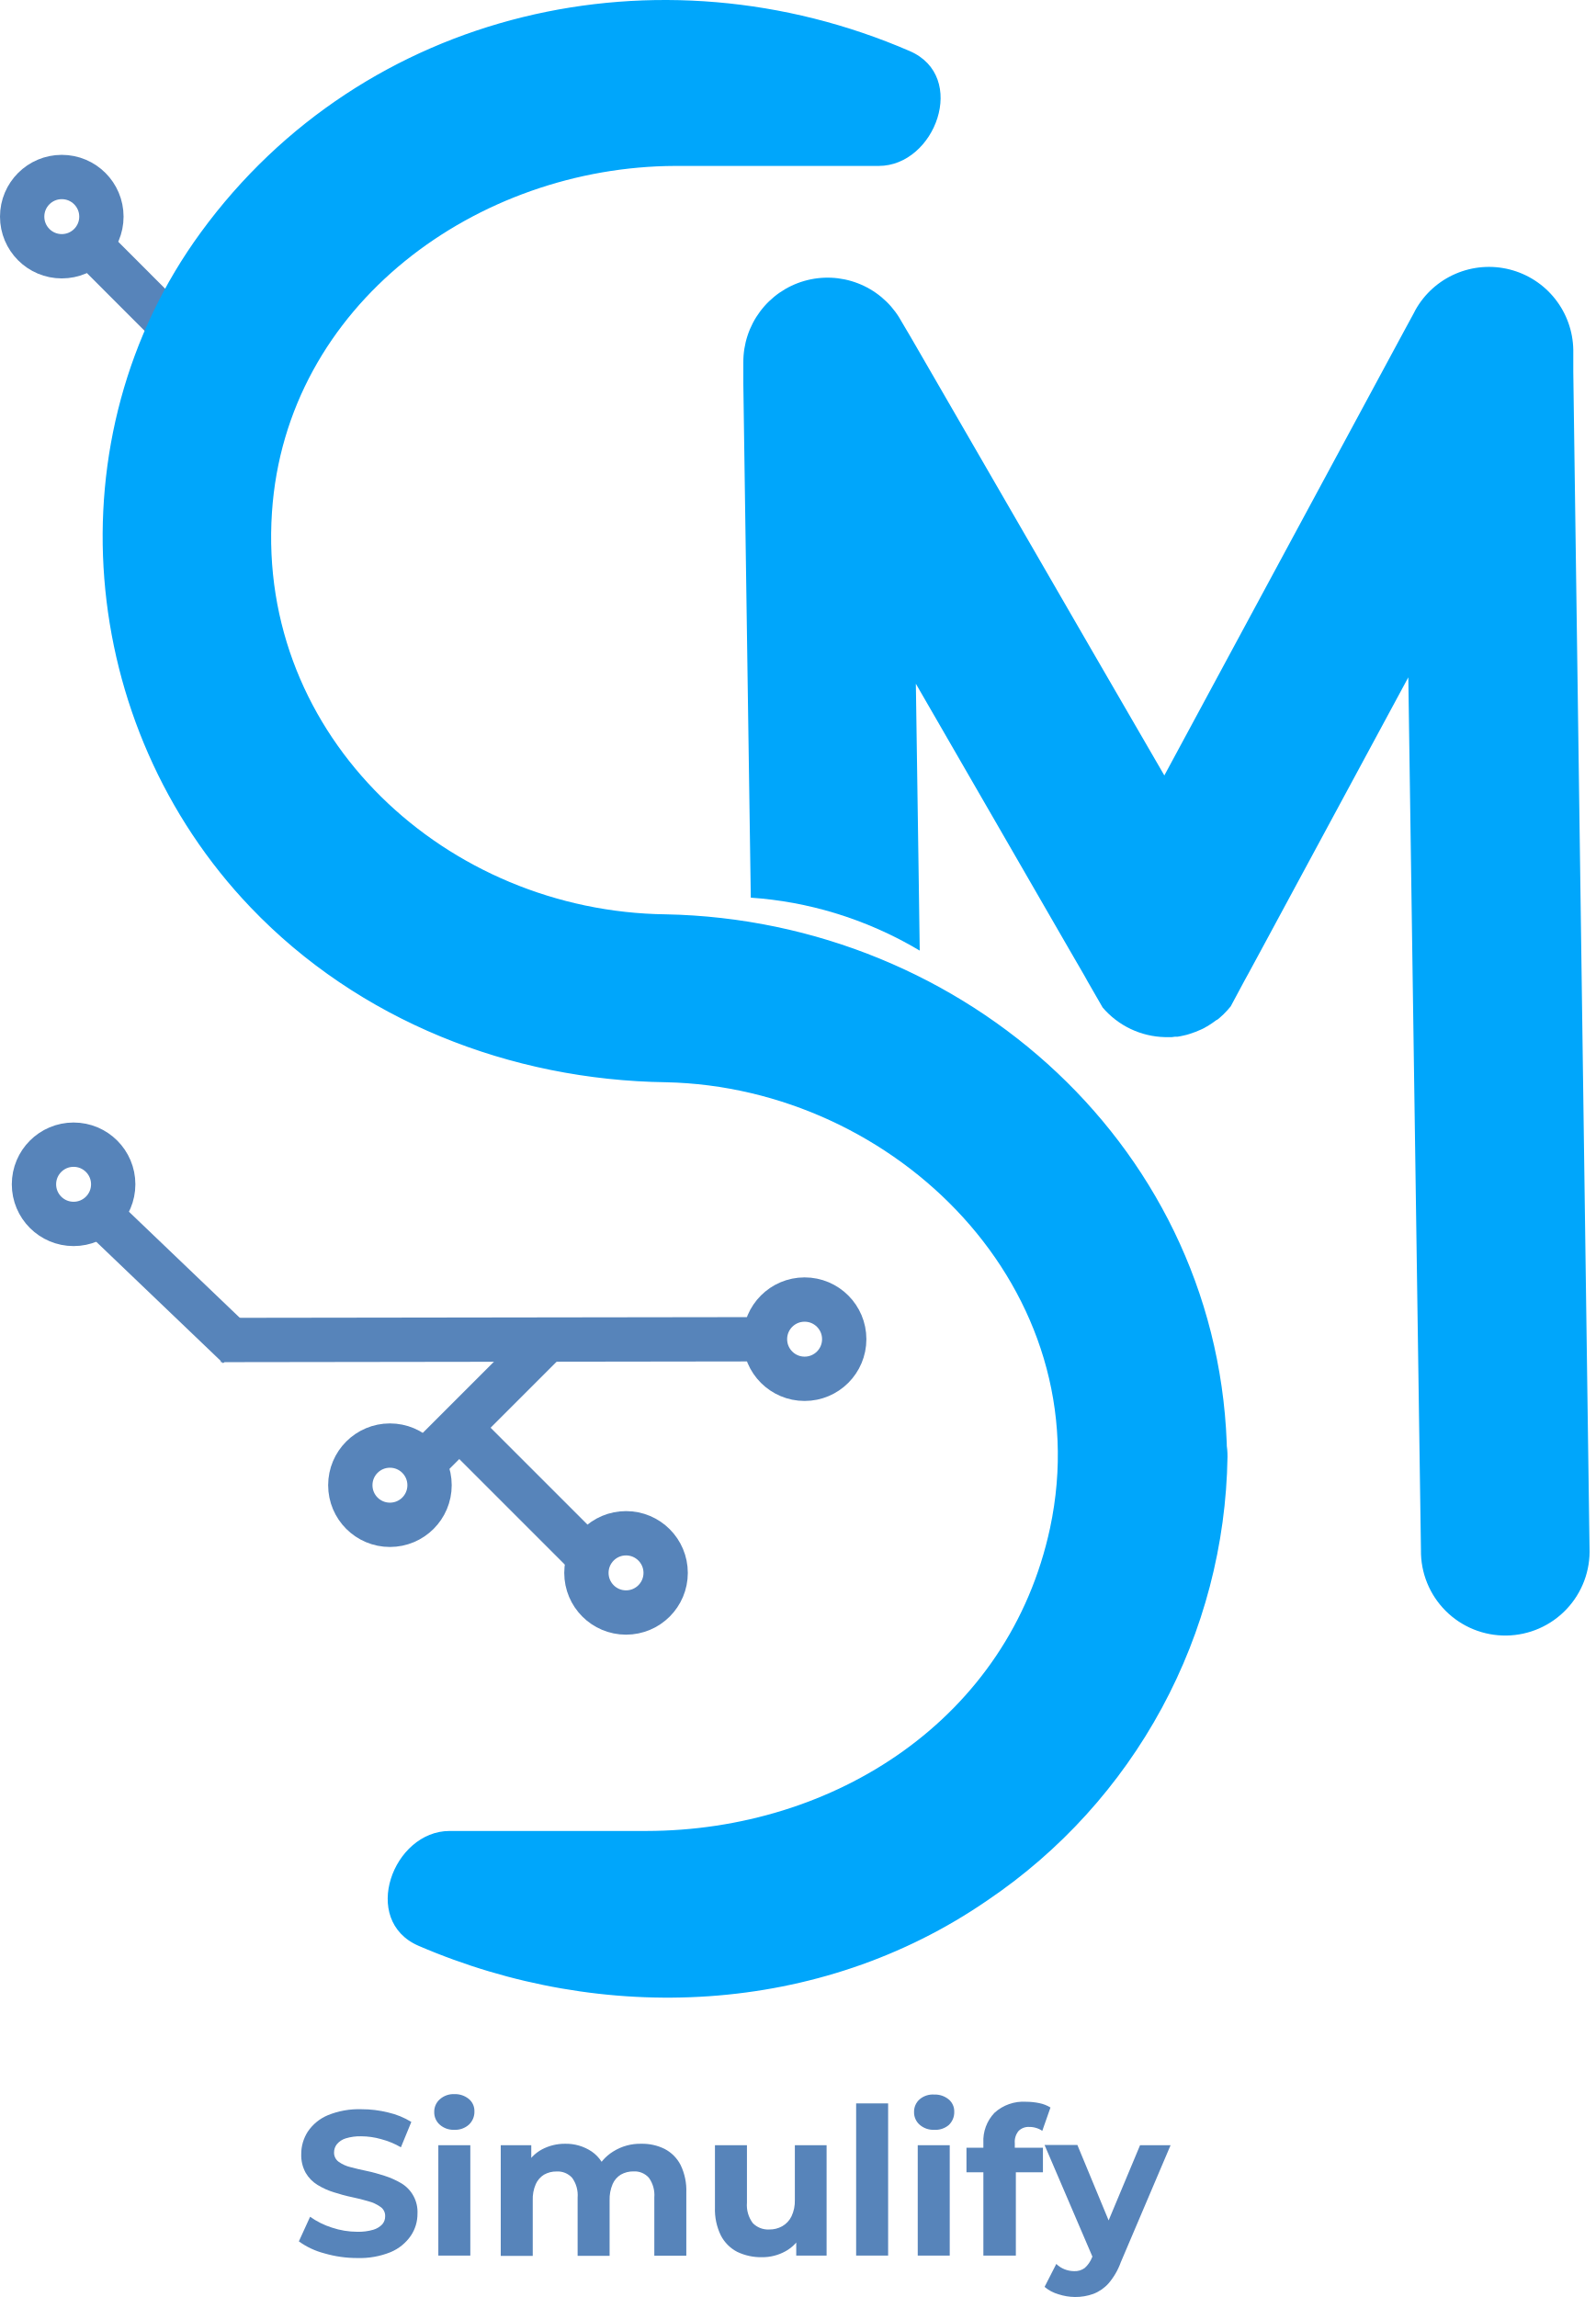
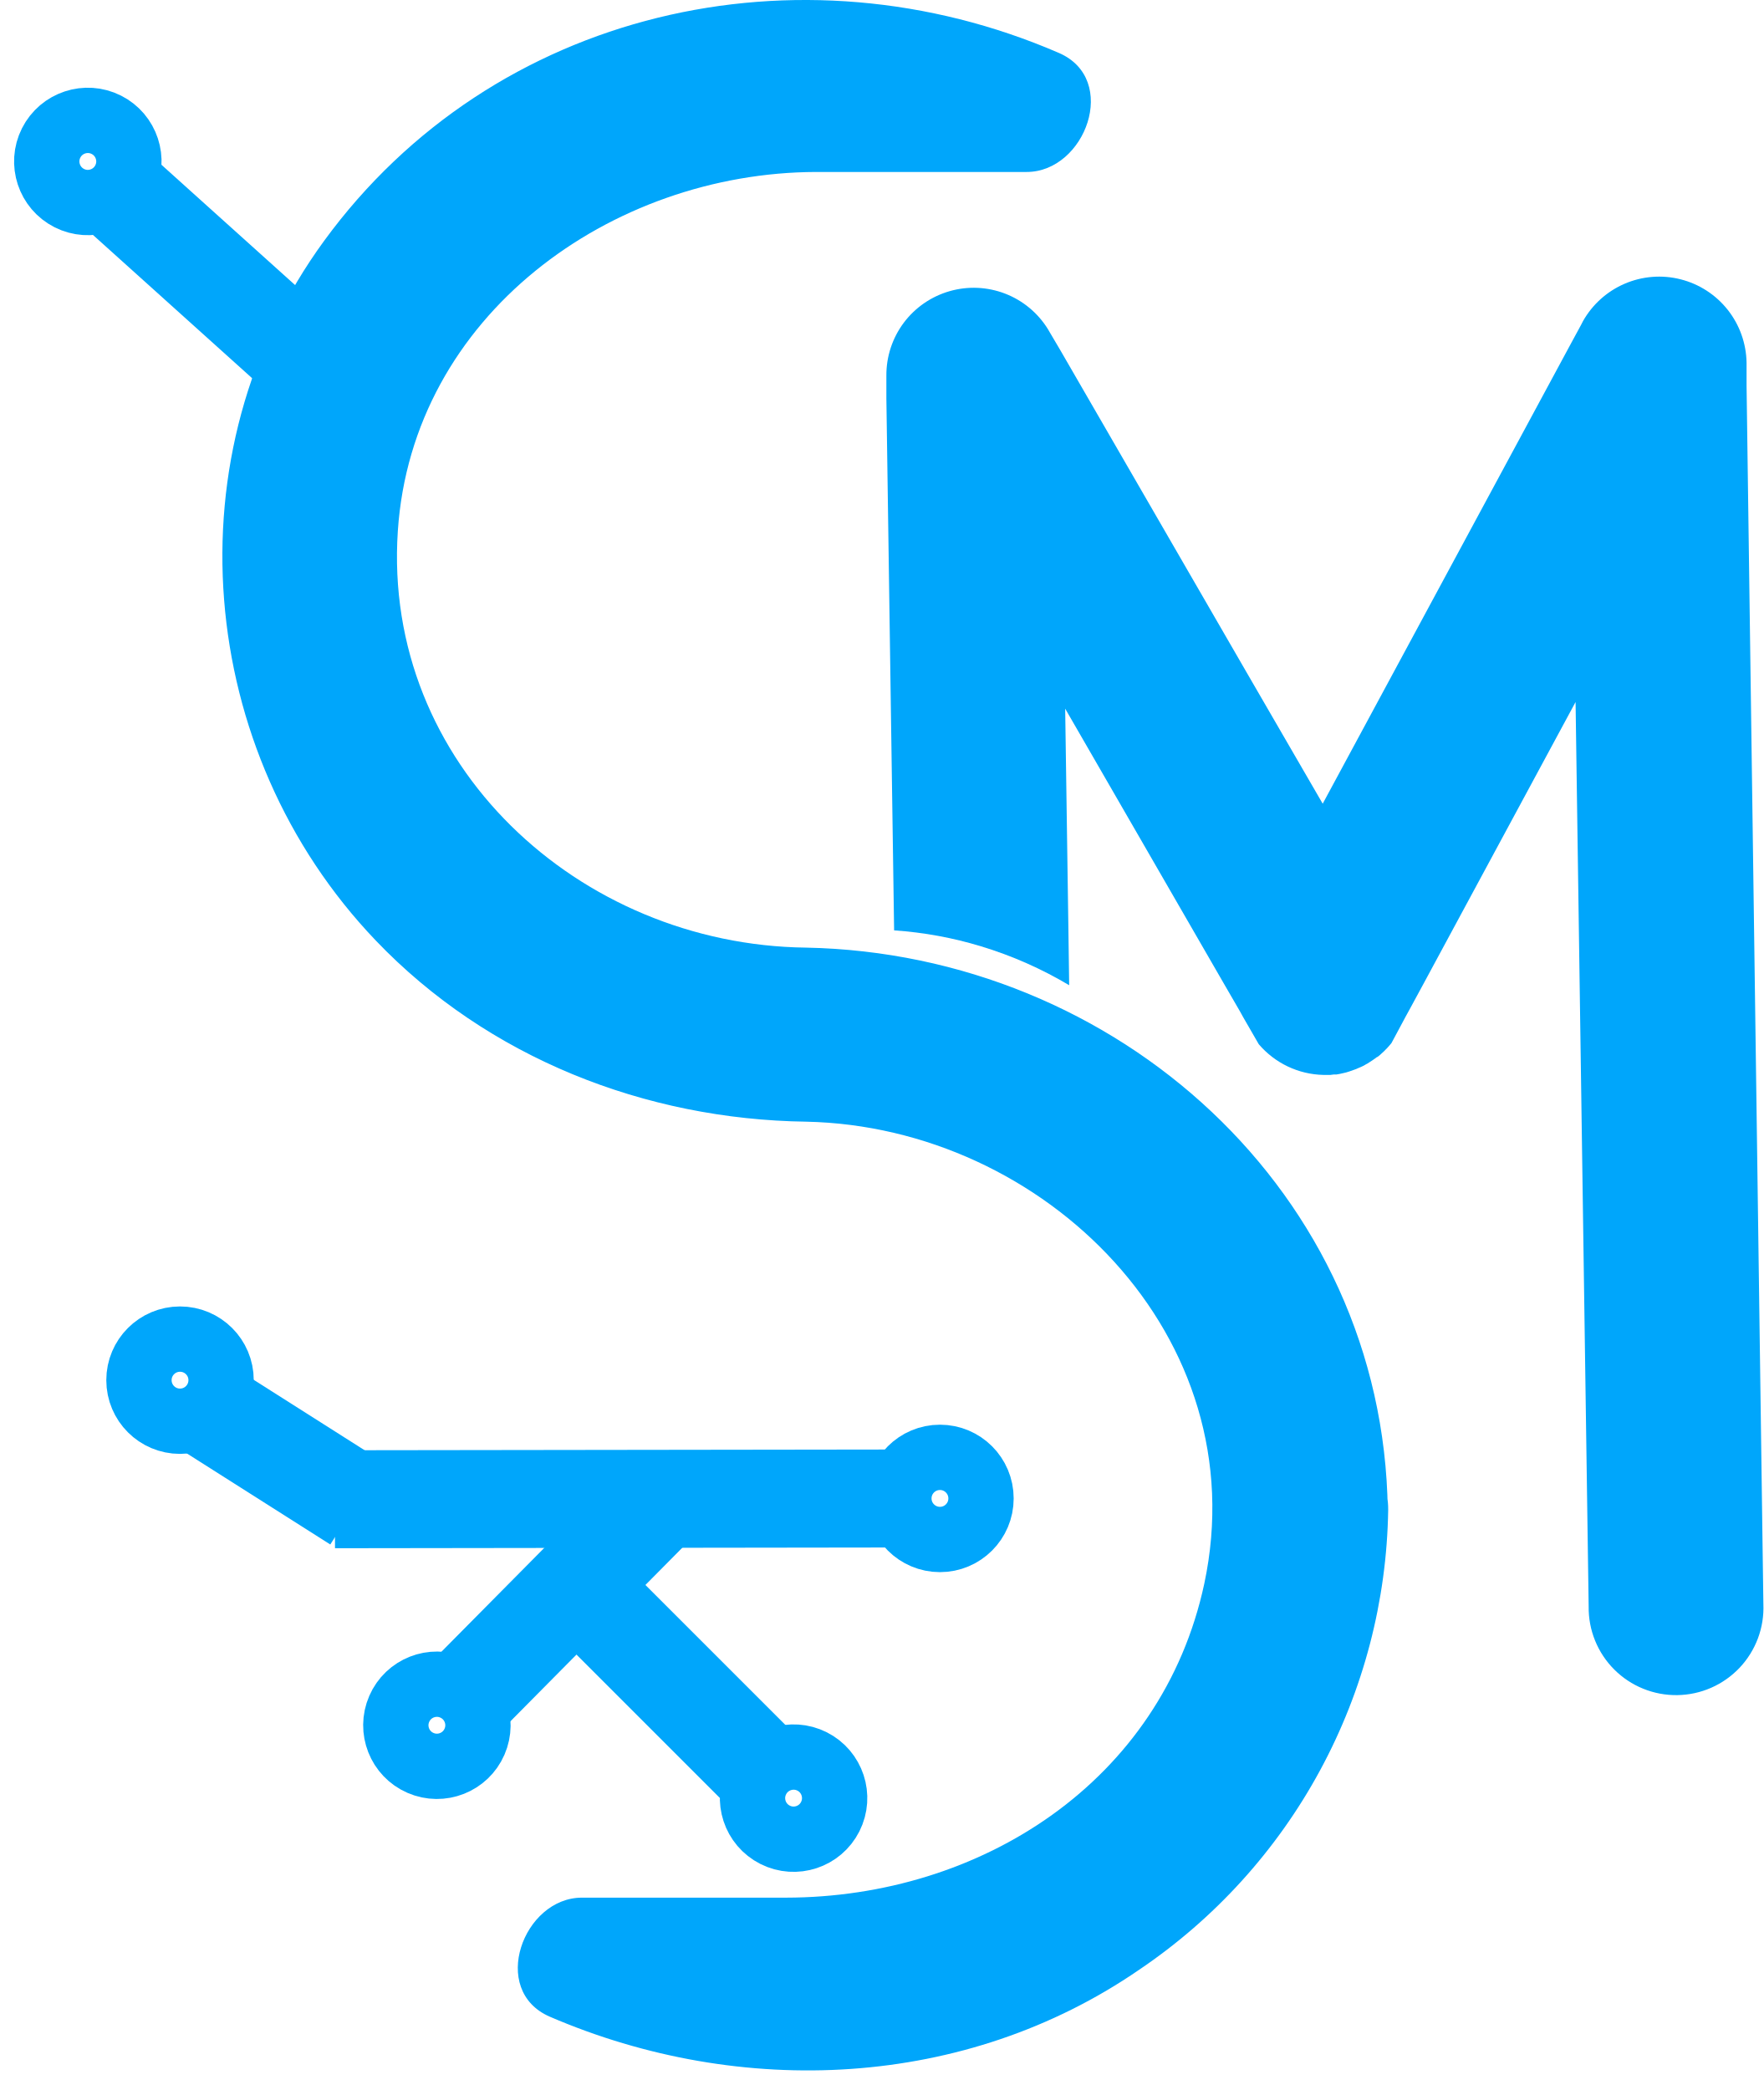
- <svg xmlns="http://www.w3.org/2000/svg" width="216" height="311" viewBox="0 0 216 311" fill="none">
-   <path d="M48.36 305.724C46.856 305.725 45.36 305.512 43.917 305.091C42.675 304.77 41.503 304.22 40.463 303.469L41.984 300.137C42.884 300.774 43.877 301.269 44.928 301.603C46.049 301.977 47.223 302.169 48.404 302.17C49.129 302.187 49.852 302.094 50.548 301.892C51.008 301.757 51.426 301.504 51.758 301.159C52.021 300.849 52.159 300.454 52.147 300.048C52.155 299.808 52.103 299.57 51.997 299.355C51.89 299.14 51.732 298.954 51.536 298.815C51.025 298.448 50.448 298.18 49.837 298.027C49.16 297.827 48.426 297.638 47.616 297.471C46.805 297.305 46.016 297.083 45.217 296.827C44.437 296.59 43.69 296.254 42.995 295.828C42.329 295.423 41.776 294.858 41.385 294.184C40.96 293.409 40.752 292.534 40.785 291.651C40.779 290.572 41.088 289.515 41.673 288.608C42.341 287.619 43.283 286.847 44.384 286.387C45.831 285.798 47.387 285.522 48.949 285.576C50.169 285.574 51.385 285.723 52.569 286.02C53.673 286.272 54.727 286.704 55.69 287.297L54.28 290.729C53.434 290.24 52.526 289.867 51.581 289.619C50.713 289.373 49.817 289.246 48.915 289.241C48.193 289.22 47.473 289.317 46.783 289.53C46.322 289.674 45.913 289.948 45.605 290.319C45.358 290.636 45.225 291.027 45.228 291.429C45.221 291.672 45.273 291.913 45.38 292.132C45.486 292.35 45.643 292.54 45.839 292.684C46.323 293.03 46.87 293.279 47.449 293.417C48.115 293.595 48.86 293.773 49.67 293.939C50.481 294.106 51.292 294.339 52.081 294.595C52.855 294.841 53.6 295.173 54.302 295.583C55.013 296.002 55.596 296.607 55.988 297.334C56.379 298.06 56.565 298.88 56.523 299.704C56.533 300.771 56.219 301.817 55.624 302.703C54.945 303.69 53.996 304.461 52.891 304.924C51.453 305.504 49.91 305.776 48.36 305.724Z" fill="#5784BA" />
-   <path d="M61.511 288.364C60.791 288.395 60.088 288.148 59.545 287.675C59.301 287.461 59.107 287.196 58.976 286.898C58.846 286.601 58.782 286.278 58.79 285.954C58.782 285.629 58.846 285.306 58.976 285.009C59.107 284.712 59.301 284.446 59.545 284.232C60.084 283.751 60.789 283.5 61.511 283.532C62.224 283.504 62.923 283.737 63.477 284.188C63.722 284.392 63.917 284.648 64.048 284.939C64.179 285.23 64.242 285.546 64.232 285.865C64.242 286.2 64.181 286.534 64.053 286.844C63.924 287.154 63.732 287.434 63.488 287.664C62.946 288.147 62.236 288.398 61.511 288.364ZM59.345 305.391V290.452H63.677V305.391H59.345Z" fill="#5784BA" />
-   <path d="M86.834 290.252C87.926 290.229 89.007 290.469 89.988 290.952C90.912 291.434 91.664 292.191 92.142 293.117C92.704 294.283 92.971 295.568 92.92 296.86V305.413H88.588V297.527C88.667 296.579 88.407 295.635 87.855 294.861C87.597 294.569 87.276 294.339 86.916 294.189C86.557 294.039 86.168 293.973 85.778 293.995C85.176 293.984 84.582 294.133 84.057 294.428C83.564 294.729 83.176 295.175 82.946 295.705C82.648 296.407 82.508 297.165 82.535 297.927V305.424H78.204V297.538C78.282 296.591 78.022 295.646 77.47 294.872C77.205 294.577 76.876 294.346 76.509 294.196C76.142 294.046 75.745 293.981 75.349 294.006C74.754 293.996 74.167 294.146 73.65 294.439C73.161 294.745 72.774 295.19 72.539 295.716C72.235 296.416 72.095 297.176 72.128 297.938V305.435H67.796V290.452H71.928V294.506L71.151 293.339C71.626 292.35 72.404 291.537 73.372 291.018C74.333 290.509 75.405 290.246 76.493 290.252C77.775 290.222 79.035 290.587 80.103 291.296C80.637 291.664 81.094 292.135 81.446 292.68C81.799 293.225 82.04 293.834 82.157 294.472L80.636 294.05C81.132 292.91 81.966 291.949 83.024 291.296C84.164 290.582 85.489 290.219 86.834 290.252Z" fill="#5784BA" />
-   <path d="M103.15 305.613C101.998 305.633 100.858 305.386 99.818 304.891C98.865 304.398 98.089 303.622 97.597 302.669C97.025 301.495 96.751 300.198 96.797 298.893V290.452H101.129V298.227C101.048 299.214 101.328 300.196 101.917 300.992C102.204 301.286 102.551 301.516 102.934 301.665C103.317 301.815 103.728 301.881 104.139 301.859C104.76 301.872 105.374 301.719 105.916 301.414C106.455 301.105 106.889 300.641 107.16 300.081C107.484 299.387 107.64 298.626 107.615 297.86V290.452H111.913V305.39H107.804V301.248L108.559 302.469C108.084 303.465 107.307 304.286 106.338 304.813C105.362 305.351 104.264 305.626 103.15 305.613Z" fill="#5784BA" />
-   <path d="M115.913 305.391V284.787H120.244V305.391H115.913Z" fill="#5784BA" />
-   <path d="M126.475 288.364C125.755 288.395 125.052 288.148 124.509 287.675C124.265 287.461 124.071 287.196 123.94 286.898C123.81 286.601 123.746 286.278 123.754 285.954C123.746 285.629 123.81 285.307 123.94 285.009C124.071 284.712 124.265 284.446 124.509 284.232C125.056 283.771 125.761 283.54 126.475 283.588C127.188 283.56 127.887 283.793 128.441 284.243C128.686 284.447 128.881 284.704 129.012 284.995C129.143 285.285 129.206 285.602 129.196 285.92C129.206 286.256 129.145 286.59 129.017 286.9C128.888 287.21 128.696 287.489 128.452 287.72C127.901 288.182 127.192 288.413 126.475 288.364ZM124.253 305.391V290.452H128.585V305.391H124.253Z" fill="#5784BA" />
-   <path d="M130.851 294.117V290.785H141.203V294.117H130.851ZM133.139 305.39V290.118C133.1 289.376 133.213 288.634 133.471 287.937C133.729 287.24 134.126 286.603 134.639 286.064C135.214 285.54 135.889 285.137 136.624 284.88C137.359 284.622 138.138 284.515 138.915 284.565C139.523 284.566 140.13 284.629 140.725 284.754C141.256 284.86 141.763 285.06 142.224 285.343L141.114 288.508C140.871 288.335 140.6 288.203 140.314 288.119C140.009 288.02 139.69 287.971 139.37 287.975C139.104 287.956 138.836 287.994 138.586 288.086C138.335 288.178 138.106 288.322 137.915 288.508C137.528 288.972 137.34 289.571 137.393 290.174V291.562L137.537 293.395V305.39H133.139Z" fill="#5784BA" />
-   <path d="M145.533 310.999C144.779 310.991 144.03 310.867 143.312 310.633C142.62 310.435 141.977 310.094 141.424 309.633L143.012 306.523C143.33 306.836 143.708 307.081 144.123 307.245C144.54 307.411 144.984 307.498 145.433 307.501C145.947 307.526 146.453 307.373 146.866 307.068C147.303 306.674 147.642 306.183 147.855 305.635L148.632 303.802L148.965 303.336L154.352 290.452H158.484L151.742 306.301C151.369 307.345 150.808 308.313 150.087 309.156C149.525 309.786 148.82 310.273 148.032 310.577C147.232 310.867 146.385 311.01 145.533 310.999ZM148.088 305.968L141.424 290.418H145.867L151.053 302.936L148.088 305.968Z" fill="#5784BA" />
-   <path d="M94.776 9.893H91.144" stroke="url(#paint0_linear_447_11645)" stroke-width="10" stroke-miterlimit="10" />
-   <path d="M215.207 209.55C215.271 211.075 215.028 212.597 214.493 214.027C213.958 215.456 213.142 216.764 212.093 217.873C211.044 218.982 209.783 219.869 208.385 220.482C206.988 221.095 205.481 221.422 203.955 221.442C202.429 221.463 200.914 221.178 199.5 220.603C198.086 220.028 196.801 219.176 195.722 218.096C194.644 217.016 193.792 215.731 193.219 214.317C192.645 212.902 192.361 211.387 192.383 209.861L190.672 91.706L170.891 128.359L169.003 131.846L168.536 132.691L166.626 136.256C166.47 136.445 166.326 136.622 166.159 136.8C166.072 136.908 165.975 137.008 165.871 137.1C165.726 137.263 165.57 137.415 165.404 137.555C165.211 137.741 165.007 137.915 164.793 138.077H164.738C164.538 138.233 164.327 138.388 164.105 138.533C163.883 138.677 163.694 138.81 163.472 138.944L163.338 139.01L163.016 139.199L162.672 139.366C162.16 139.604 161.633 139.808 161.095 139.977C160.827 140.07 160.552 140.145 160.273 140.199C159.995 140.265 159.718 140.321 159.429 140.365H159.084L158.651 140.421H158.163H157.729C156.119 140.385 154.535 140.009 153.08 139.318C151.626 138.627 150.333 137.637 149.288 136.411L147.267 132.902L146.823 132.102L144.834 128.67L134.616 110.966L123.998 92.573L124.409 120.584L124.52 128.603V128.703C120.911 126.553 117.055 124.848 113.036 123.627C109.332 122.502 105.513 121.801 101.651 121.539L101.251 94.15L100.64 52.044V49.067C100.626 46.581 101.424 44.158 102.913 42.167C104.402 40.176 106.502 38.726 108.891 38.038C111.281 37.35 113.829 37.462 116.149 38.356C118.469 39.25 120.434 40.878 121.743 42.992L122.054 43.525L123.365 45.746L147.8 88.008L157.641 104.99L190.139 44.747L191.405 42.414L191.639 41.959C192.868 39.772 194.783 38.051 197.089 37.061C199.394 36.072 201.961 35.869 204.393 36.485C206.826 37.1 208.987 38.5 210.544 40.467C212.101 42.434 212.967 44.859 213.008 47.368V50.345L215.207 209.55Z" fill="#00A6FB" />
-   <path d="M10.919 31.885L27.679 48.656" stroke="#5784BA" stroke-width="6" stroke-miterlimit="10" />
-   <path d="M8.365 34.695C11.327 34.695 13.729 32.293 13.729 29.33C13.729 26.368 11.327 23.966 8.365 23.966C5.402 23.966 3 26.368 3 29.33C3 32.293 5.402 34.695 8.365 34.695Z" stroke="#5784BA" stroke-width="6" stroke-miterlimit="10" />
-   <path d="M149.51 197.177C148.999 239.383 102.728 265.228 65.098 249.001L60.888 264.551C85.145 264.551 109.98 266.617 130.861 251.689C159.939 230.919 169.346 189.813 148.043 159.891C134.615 141.009 113.246 130.347 90.188 129.903L98.518 138.233C98.487 136.033 97.599 133.933 96.043 132.377C94.488 130.822 92.387 129.934 90.188 129.903C61.766 129.514 35.32 110.11 30.9 81.155C27.035 55.776 42.329 31.363 65.475 21.333C73.279 18.027 81.668 16.323 90.144 16.323C98.619 16.323 107.008 18.027 114.812 21.333L119.01 5.784C109.692 5.784 100.362 5.784 91.043 5.784C74.33 5.698 58.087 11.312 44.994 21.7C15.939 44.924 12.329 87.808 36.109 116.019C49.437 131.802 69.674 140.243 90.132 140.454L81.802 132.124C81.839 134.322 82.729 136.419 84.283 137.973C85.837 139.527 87.935 140.417 90.132 140.454C121.631 141.065 148.999 164.889 149.476 197.232C149.609 207.939 166.27 207.972 166.136 197.232C165.592 155.782 130.728 124.582 90.132 123.794L98.463 132.124C98.431 129.925 97.543 127.824 95.988 126.269C94.432 124.713 92.332 123.825 90.132 123.794C60.522 123.438 34.787 99.859 36.82 69.37C38.697 41.17 64.676 22.544 91.443 22.466C100.617 22.466 109.792 22.466 118.966 22.466C126.629 22.466 131.105 10.349 123.175 6.917C89.266 -7.766 49.315 1.163 27.19 31.463C6.898 59.23 10.385 98.226 33.932 122.861C48.582 138.188 69.118 146.241 90.166 146.53L81.836 138.199C81.873 140.397 82.762 142.494 84.317 144.049C85.871 145.603 87.968 146.492 90.166 146.53C121.32 147.185 149.032 174.63 142.168 206.884C136.614 232.752 112.946 247.868 87.522 247.902C78.637 247.902 69.751 247.902 60.866 247.902C53.202 247.902 48.737 260.008 56.668 263.451C81.625 274.202 110.947 272.947 133.671 257.309C143.529 250.657 151.634 241.721 157.296 231.263C162.958 220.805 166.01 209.134 166.192 197.243C166.292 186.447 149.632 186.447 149.51 197.177Z" fill="#00A6FB" />
-   <path d="M32.288 182.405L14.24 165.134" stroke="#5784BA" stroke-width="6" stroke-miterlimit="10" />
-   <path d="M80.236 211.36L63.465 194.589" stroke="#5784BA" stroke-width="6" stroke-miterlimit="10" />
-   <path d="M9.963 165.711C12.926 165.711 15.328 163.309 15.328 160.347C15.328 157.384 12.926 154.982 9.963 154.982C7 154.982 4.599 157.384 4.599 160.347C4.599 163.309 7 165.711 9.963 165.711Z" stroke="#5784BA" stroke-width="6" stroke-miterlimit="10" />
-   <path d="M84.758 218.324C87.721 218.324 90.123 215.922 90.123 212.959C90.123 209.997 87.721 207.595 84.758 207.595C81.795 207.595 79.394 209.997 79.394 212.959C79.394 215.922 81.795 218.324 84.758 218.324Z" stroke="#5784BA" stroke-width="6" stroke-miterlimit="10" />
-   <path d="M56.979 198.509L73.75 181.738" stroke="#5784BA" stroke-width="6" stroke-miterlimit="10" />
-   <path d="M52.792 206.451C55.755 206.451 58.157 204.049 58.157 201.086C58.157 198.124 55.755 195.722 52.792 195.722C49.83 195.722 47.428 198.124 47.428 201.086C47.428 204.049 49.83 206.451 52.792 206.451Z" stroke="#5784BA" stroke-width="6" stroke-miterlimit="10" />
-   <path d="M103.605 181.327L29.9 181.427" stroke="#5784BA" stroke-width="6" stroke-miterlimit="10" />
-   <path d="M108.936 186.681C111.899 186.681 114.3 184.279 114.3 181.316C114.3 178.353 111.899 175.951 108.936 175.951C105.973 175.951 103.571 178.353 103.571 181.316C103.571 184.279 105.973 186.681 108.936 186.681Z" stroke="#5784BA" stroke-width="6" stroke-miterlimit="10" />
+ <svg xmlns="http://www.w3.org/2000/svg" width="54" height="64" viewBox="0 0 54 64" fill="none">
+   <path d="M2.123 6.067C2.743 6.38 3.499 6.13 3.812 5.51C4.125 4.89 3.876 4.134 3.256 3.821C2.635 3.508 1.879 3.758 1.566 4.378C1.254 4.998 1.503 5.754 2.123 6.067Z" stroke="url(#paint0_linear_493_13796)" stroke-width="2" stroke-miterlimit="10" />
+   <path d="M23.734 56.185C24.354 56.498 25.11 56.249 25.423 55.629C25.736 55.008 25.487 54.252 24.867 53.939C24.247 53.627 23.491 53.876 23.178 54.496C22.865 55.116 23.114 55.872 23.734 56.185Z" stroke="url(#paint1_linear_493_13796)" stroke-width="2" stroke-miterlimit="10" />
+   <path d="M53.997 49.12C54.012 49.478 53.955 49.835 53.83 50.17C53.704 50.505 53.513 50.812 53.267 51.072C53.021 51.331 52.726 51.539 52.398 51.683C52.07 51.827 51.717 51.903 51.359 51.908C51.002 51.913 50.647 51.846 50.315 51.711C49.984 51.577 49.683 51.377 49.43 51.124C49.177 50.871 48.977 50.569 48.843 50.238C48.708 49.906 48.642 49.551 48.647 49.193L48.246 21.497L43.609 30.089L43.166 30.906L43.057 31.104L42.609 31.94C42.573 31.984 42.539 32.026 42.5 32.067C42.479 32.093 42.457 32.116 42.432 32.138C42.398 32.176 42.362 32.211 42.323 32.244C42.278 32.288 42.23 32.329 42.18 32.367H42.167C42.12 32.403 42.07 32.44 42.018 32.474C41.966 32.507 41.922 32.538 41.87 32.57L41.839 32.585L41.763 32.63L41.682 32.669C41.562 32.724 41.439 32.772 41.313 32.812C41.25 32.834 41.185 32.851 41.12 32.864C41.055 32.88 40.99 32.893 40.922 32.903H40.841L40.74 32.916H40.625H40.524C40.146 32.908 39.775 32.82 39.434 32.658C39.093 32.496 38.79 32.263 38.545 31.976L38.071 31.154L37.967 30.966L37.501 30.162L35.106 26.012L32.617 21.7L32.713 28.266L32.739 30.146V30.169C31.893 29.665 30.989 29.266 30.047 28.98C29.179 28.716 28.284 28.551 27.379 28.49L27.285 22.07L27.142 12.2V11.502C27.138 10.919 27.325 10.351 27.674 9.884C28.023 9.418 28.516 9.078 29.076 8.917C29.636 8.755 30.233 8.782 30.777 8.991C31.321 9.201 31.781 9.582 32.088 10.078L32.161 10.203L32.468 10.723L38.196 20.63L40.503 24.611L48.121 10.489L48.418 9.942L48.472 9.836C48.761 9.323 49.21 8.92 49.75 8.688C50.29 8.456 50.892 8.408 51.462 8.553C52.032 8.697 52.539 9.025 52.904 9.486C53.269 9.947 53.472 10.516 53.482 11.104V11.801L53.997 49.12Z" fill="url(#paint2_linear_493_13796)" />
+   <path d="M3.604 5.858L10.112 11.716" stroke="url(#paint3_linear_493_13796)" stroke-width="3" stroke-miterlimit="10" />
+   <path d="M38.598 46.22C38.478 56.113 27.632 62.172 18.811 58.368L17.824 62.013C23.511 62.013 29.332 62.497 34.227 58.998C41.043 54.13 43.248 44.494 38.254 37.48C35.107 33.054 30.097 30.554 24.692 30.45L26.645 32.403C26.638 31.887 26.43 31.395 26.065 31.03C25.7 30.666 25.208 30.458 24.692 30.45C18.03 30.359 11.831 25.811 10.795 19.023C9.889 13.074 13.474 7.352 18.9 5.001C20.729 4.226 22.695 3.826 24.682 3.826C26.669 3.826 28.635 4.226 30.465 5.001L31.449 1.356C29.264 1.356 27.077 1.356 24.893 1.356C20.975 1.336 17.168 2.652 14.099 5.087C7.288 10.531 6.442 20.583 12.016 27.196C15.14 30.895 19.884 32.874 24.68 32.924L22.727 30.971C22.735 31.486 22.944 31.978 23.308 32.342C23.673 32.706 24.164 32.915 24.68 32.924C32.063 33.067 38.478 38.651 38.59 46.233C38.621 48.743 42.527 48.751 42.495 46.233C42.368 36.517 34.195 29.203 24.68 29.018L26.632 30.971C26.625 30.455 26.417 29.963 26.052 29.599C25.687 29.234 25.195 29.026 24.68 29.018C17.738 28.935 11.706 23.408 12.182 16.261C12.623 9.651 18.712 5.285 24.987 5.266C27.137 5.266 29.288 5.266 31.438 5.266C33.235 5.266 34.284 2.426 32.425 1.621C24.476 -1.821 15.111 0.273 9.925 7.375C5.169 13.884 5.986 23.025 11.506 28.8C14.94 32.392 19.754 34.28 24.687 34.348L22.735 32.395C22.743 32.91 22.952 33.402 23.316 33.766C23.68 34.131 24.172 34.339 24.687 34.348C31.99 34.501 38.486 40.935 36.877 48.495C35.575 54.559 30.027 58.102 24.068 58.11C21.985 58.11 19.902 58.11 17.819 58.11C16.023 58.11 14.976 60.948 16.835 61.755C22.685 64.275 29.558 63.981 34.885 60.316C37.196 58.756 39.096 56.662 40.423 54.21C41.75 51.759 42.466 49.023 42.508 46.236C42.532 43.705 38.627 43.705 38.598 46.22Z" fill="url(#paint4_linear_493_13796)" />
+   <path d="M10.918 46.029L6.226 43.05" stroke="url(#paint5_linear_493_13796)" stroke-width="3" stroke-miterlimit="10" />
+   <path d="M23.13 54.023L17.923 48.816" stroke="url(#paint6_linear_493_13796)" stroke-width="3" stroke-miterlimit="10" />
+   <path d="M5.512 43.521C6.207 43.521 6.77 42.958 6.77 42.263C6.77 41.569 6.207 41.006 5.512 41.006C4.818 41.006 4.255 41.569 4.255 42.263C4.255 42.958 4.818 43.521 5.512 43.521Z" stroke="url(#paint7_linear_493_13796)" stroke-width="2" stroke-miterlimit="10" />
+   <path d="M14.037 52.186L20.199 45.964" stroke="url(#paint8_linear_493_13796)" stroke-width="3" stroke-miterlimit="10" />
+   <path d="M12.877 53.984C13.514 54.261 14.255 53.969 14.531 53.332C14.808 52.695 14.516 51.954 13.879 51.678C13.242 51.401 12.501 51.693 12.225 52.33C11.948 52.967 12.24 53.708 12.877 53.984Z" stroke="url(#paint9_linear_493_13796)" stroke-width="2" stroke-miterlimit="10" />
+   <path d="M27.533 45.887L10.256 45.91" stroke="url(#paint10_linear_493_13796)" stroke-width="3" stroke-miterlimit="10" />
+   <path d="M28.783 47.142C29.477 47.142 30.04 46.579 30.04 45.885C30.04 45.19 29.477 44.627 28.783 44.627C28.088 44.627 27.525 45.19 27.525 45.885C27.525 46.579 28.088 47.142 28.783 47.142Z" stroke="url(#paint11_linear_493_13796)" stroke-width="2" stroke-miterlimit="10" />
  <defs>
-     <linearGradient id="paint0_linear_447_11645" x1="-nan" y1="-nan" x2="-nan" y2="-nan" gradientUnits="userSpaceOnUse">
-       <stop stop-color="#03045E" />
-       <stop offset="1" stop-color="#EA698B" />
+     <linearGradient id="paint0_linear_493_13796" x1="3.609" y1="3.122" x2="1.771" y2="6.764" gradientUnits="userSpaceOnUse">
+       <stop offset="1" stop-color="#00A6FB" />
+     </linearGradient>
+     <linearGradient id="paint1_linear_493_13796" x1="25.22" y1="53.24" x2="23.382" y2="56.882" gradientUnits="userSpaceOnUse">
+       <stop offset="1" stop-color="#00A6FB" />
+     </linearGradient>
+     <linearGradient id="paint2_linear_493_13796" x1="27.1" y1="30.172" x2="53.997" y2="30.172" gradientUnits="userSpaceOnUse">
+       <stop stop-color="#00A6FB" />
+     </linearGradient>
+     <linearGradient id="paint3_linear_493_13796" x1="2.689" y1="8.787" x2="11.031" y2="8.787" gradientUnits="userSpaceOnUse">
+       <stop stop-color="#00A6FB" />
+     </linearGradient>
+     <linearGradient id="paint4_linear_493_13796" x1="8.579" y1="31.69" x2="40.681" y2="31.69" gradientUnits="userSpaceOnUse">
+       <stop stop-color="#00A6FB" />
+     </linearGradient>
+     <linearGradient id="paint5_linear_493_13796" x1="11.029" y1="43.99" x2="6.114" y2="45.086" gradientUnits="userSpaceOnUse">
+       <stop offset="1" stop-color="#00A6FB" />
+     </linearGradient>
+     <linearGradient id="paint6_linear_493_13796" x1="17.192" y1="51.42" x2="23.861" y2="51.42" gradientUnits="userSpaceOnUse">
+       <stop offset="1" stop-color="#00A6FB" />
+     </linearGradient>
+     <linearGradient id="paint7_linear_493_13796" x1="3.471" y1="42.263" x2="7.551" y2="42.263" gradientUnits="userSpaceOnUse">
+       <stop stop-color="#00A6FB" />
+     </linearGradient>
+     <linearGradient id="paint8_linear_493_13796" x1="12.957" y1="49.315" x2="21.28" y2="48.836" gradientUnits="userSpaceOnUse">
+       <stop offset="1" stop-color="#00A6FB" />
+     </linearGradient>
+     <linearGradient id="paint9_linear_493_13796" x1="14.191" y1="50.959" x2="12.566" y2="54.701" gradientUnits="userSpaceOnUse">
+       <stop offset="1" stop-color="#00A6FB" />
+     </linearGradient>
+     <linearGradient id="paint10_linear_493_13796" x1="10.256" y1="45.9" x2="27.535" y2="45.9" gradientUnits="userSpaceOnUse">
+       <stop stop-color="#00A6FB" />
+       <stop offset="0.5" stop-color="#00A6FB" />
+       <stop offset="1" stop-color="#00A6FB" />
+     </linearGradient>
+     <linearGradient id="paint11_linear_493_13796" x1="30.739" y1="46.471" x2="26.831" y2="45.3" gradientUnits="userSpaceOnUse">
+       <stop stop-color="#00A6FB" />
    </linearGradient>
  </defs>
</svg>
